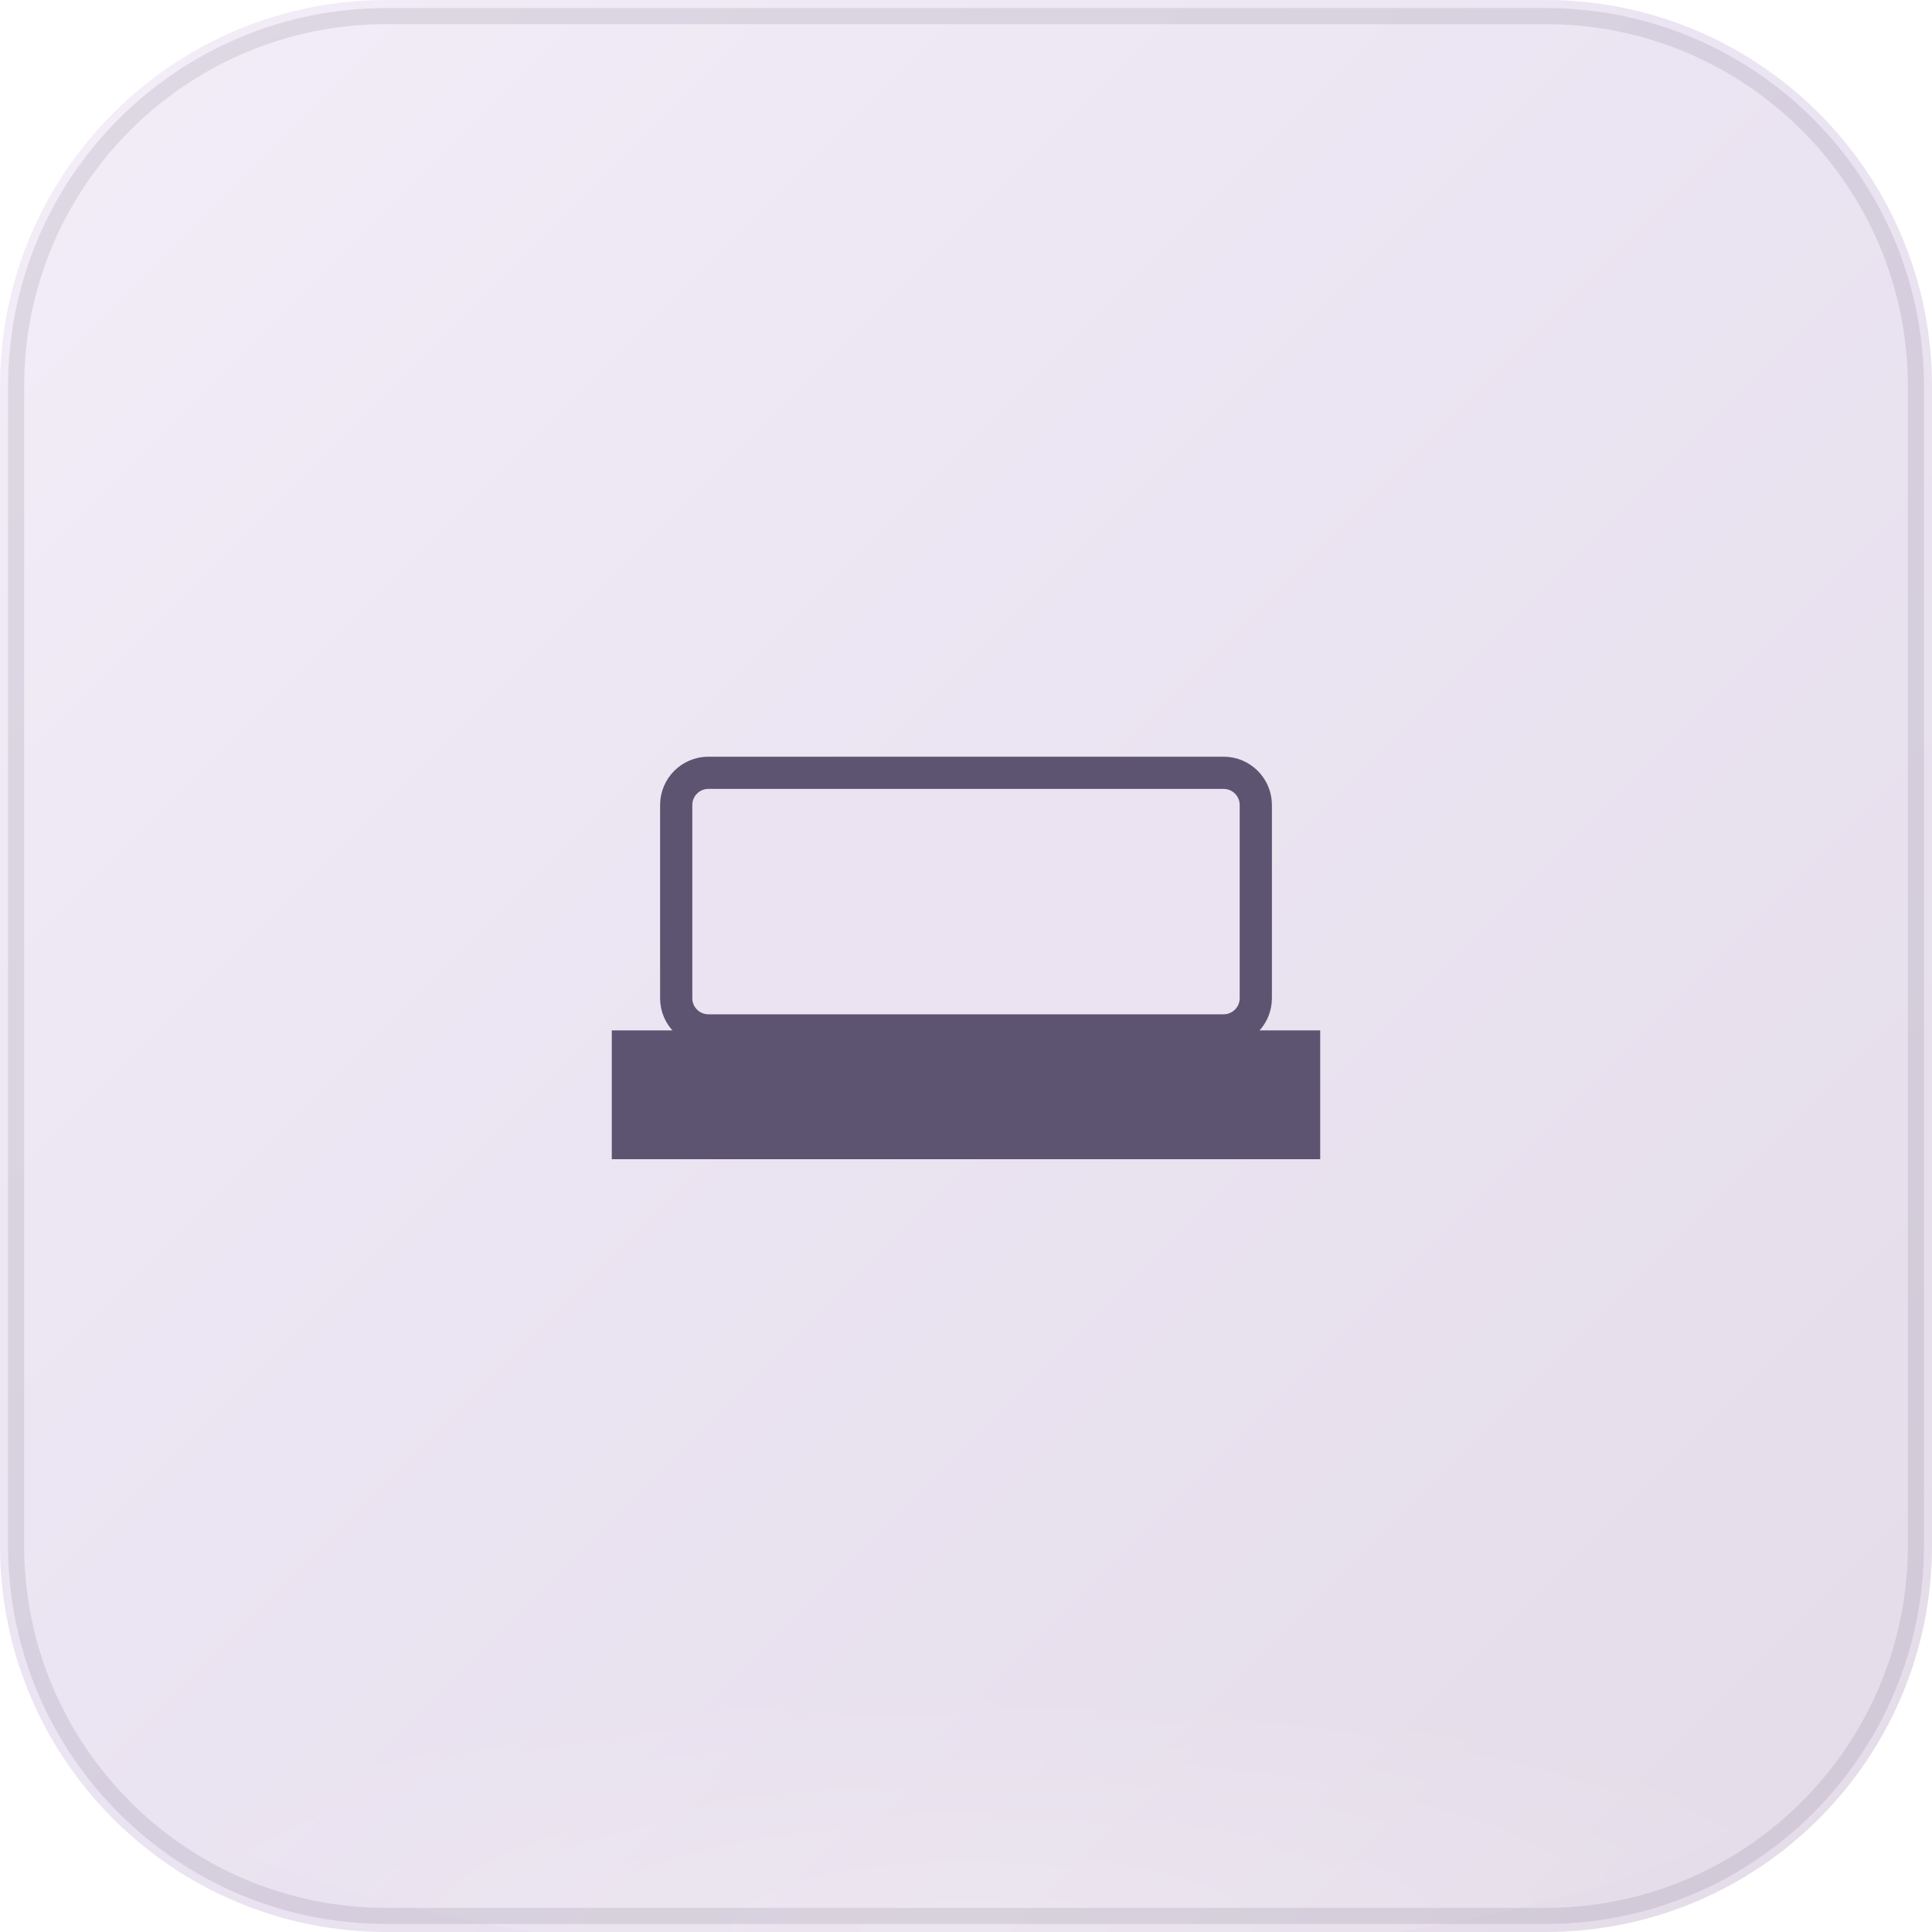
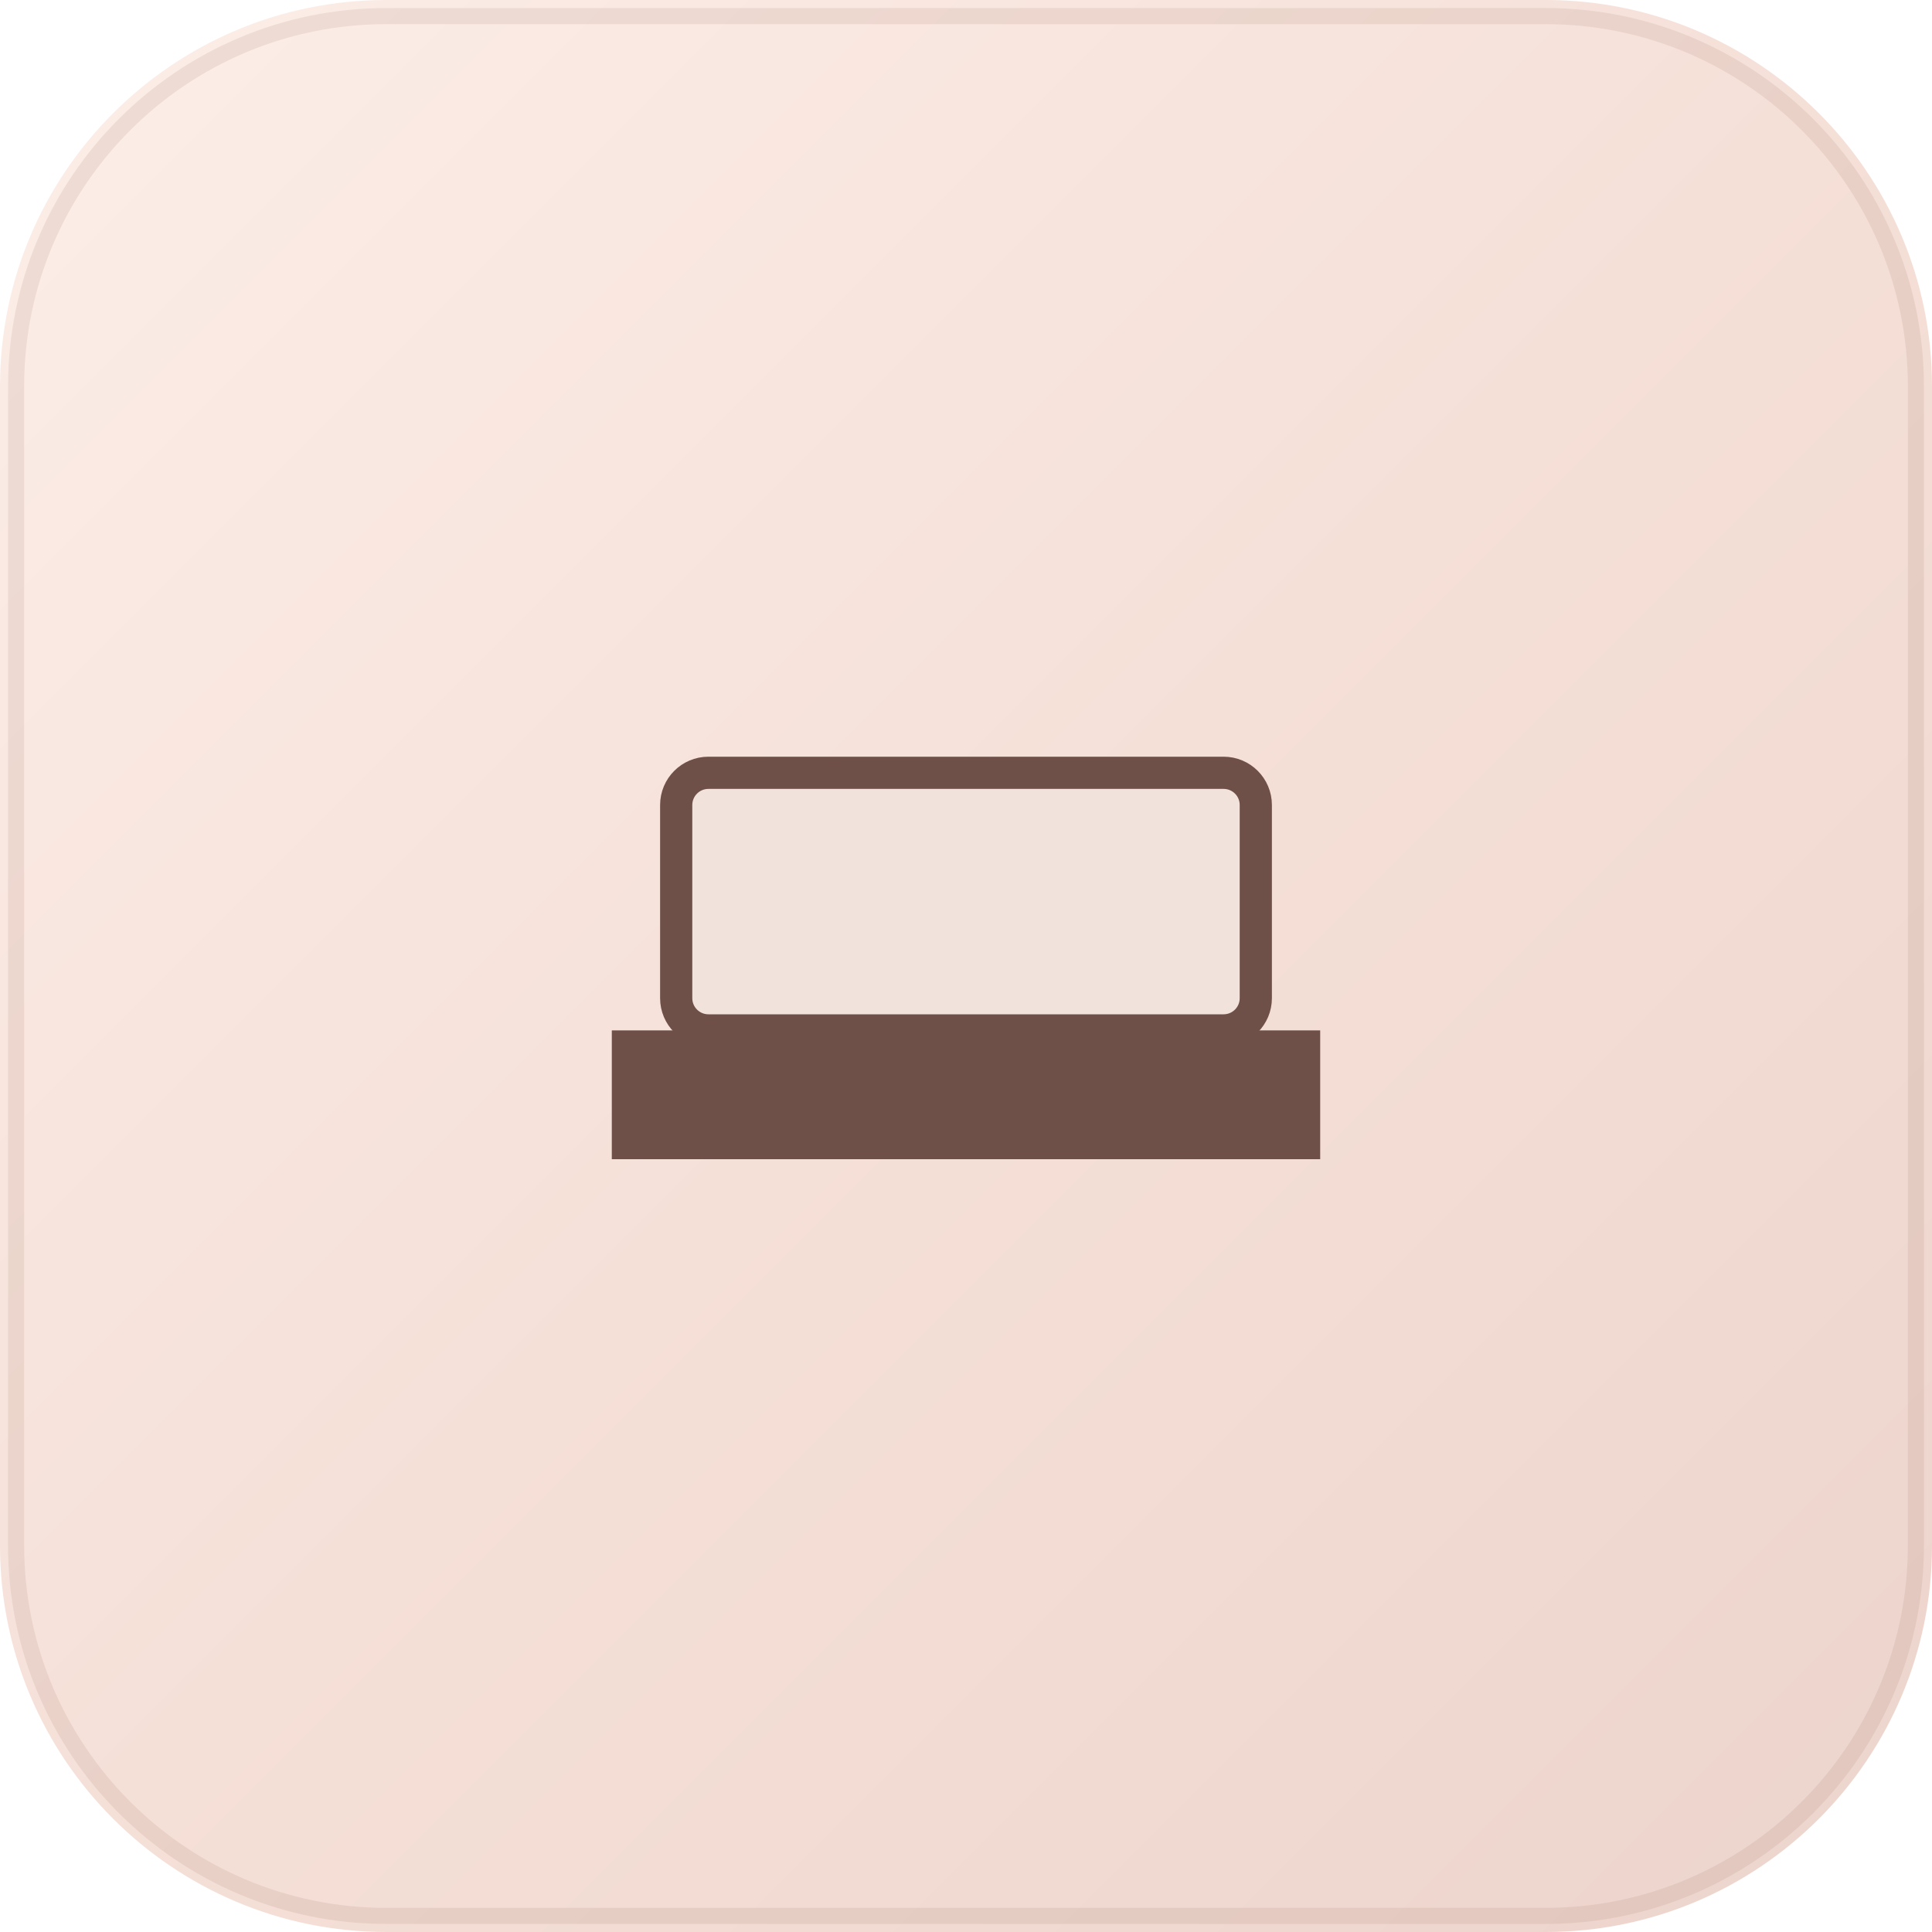
<svg xmlns="http://www.w3.org/2000/svg" viewBox="0 0 120 120" width="120" height="120" role="img" aria-hidden="true" shape-rendering="geometricPrecision">
  <defs>
    <linearGradient id="bg-p161" x1="0%" y1="0%" x2="100%" y2="100%">
-       <stop offset="0%" stop-color="#f3eef8" />
-       <stop offset="45%" stop-color="#ebe4f2" />
-       <stop offset="100%" stop-color="#e4dce8" />
+       <stop offset="0%" stop-color="#fceee8" />
+       <stop offset="50%" stop-color="#f5e0d8" />
+       <stop offset="100%" stop-color="#ecd4cc" />
    </linearGradient>
-     <radialGradient id="vin-p161" cx="50%" cy="92%" r="55%">
-       <stop offset="0%" stop-color="rgba(255,255,255,0.48)" />
-       <stop offset="100%" stop-color="rgba(255,255,255,0)" />
-     </radialGradient>
  </defs>
  <rect width="120" height="120" rx="24" fill="url(#bg-p161)" />
-   <ellipse cx="60" cy="108" rx="52" ry="14" fill="url(#vin-p161)" opacity="0.42" />
-   <rect x="1" y="1" width="118" height="118" rx="23" fill="none" stroke="rgba(72,64,88,0.12)" stroke-width="1" />
+   <rect x="1" y="1" width="118" height="118" rx="23" fill="none" stroke="rgba(120,72,56,0.1)" stroke-width="1" />
  <g stroke-linecap="round">
-     <path d="M38 64h44v8H38z" fill="#5c5470" stroke="none" />
-     <rect x="42" y="48" width="36" height="16" rx="2" fill="#ebe2f2" stroke="#5c5470" stroke-width="2" />
+     <path d="M38 64h44v8H38z" fill="#6e5048" stroke="none" />
+     <rect x="42" y="48" width="36" height="16" rx="2" fill="#f2e2dc" stroke="#6e5048" stroke-width="2" />
  </g>
</svg>
